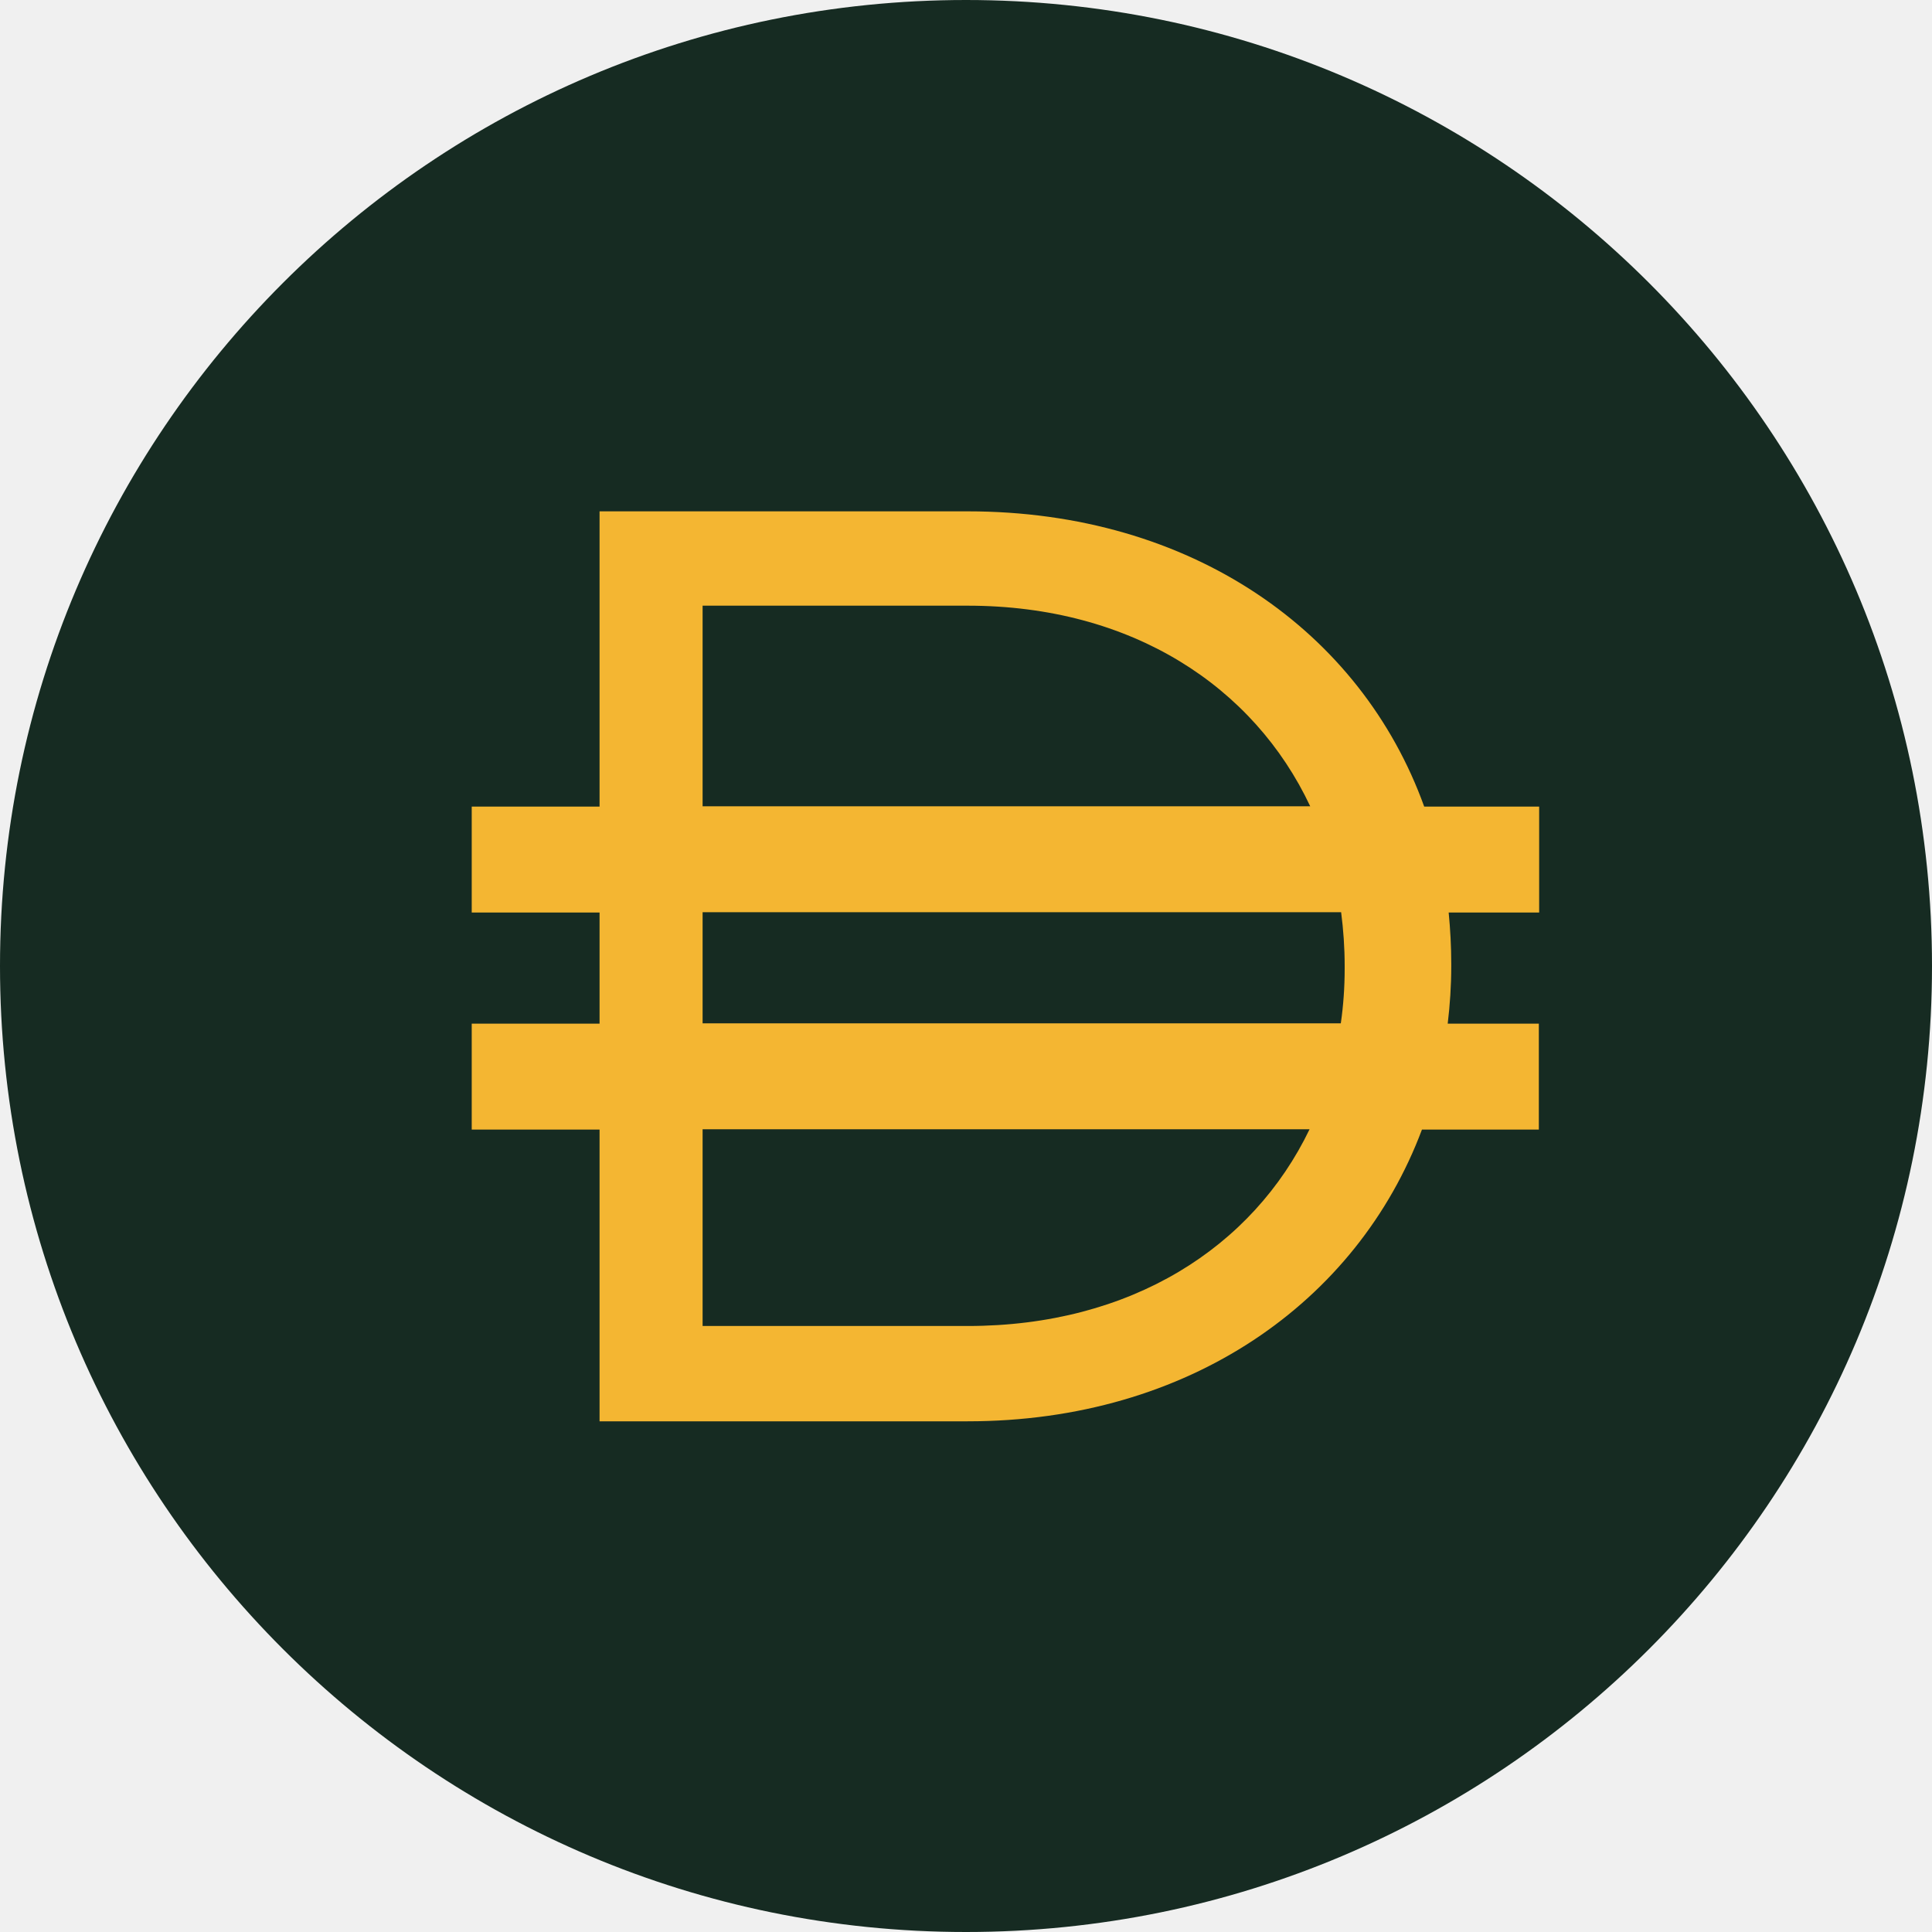
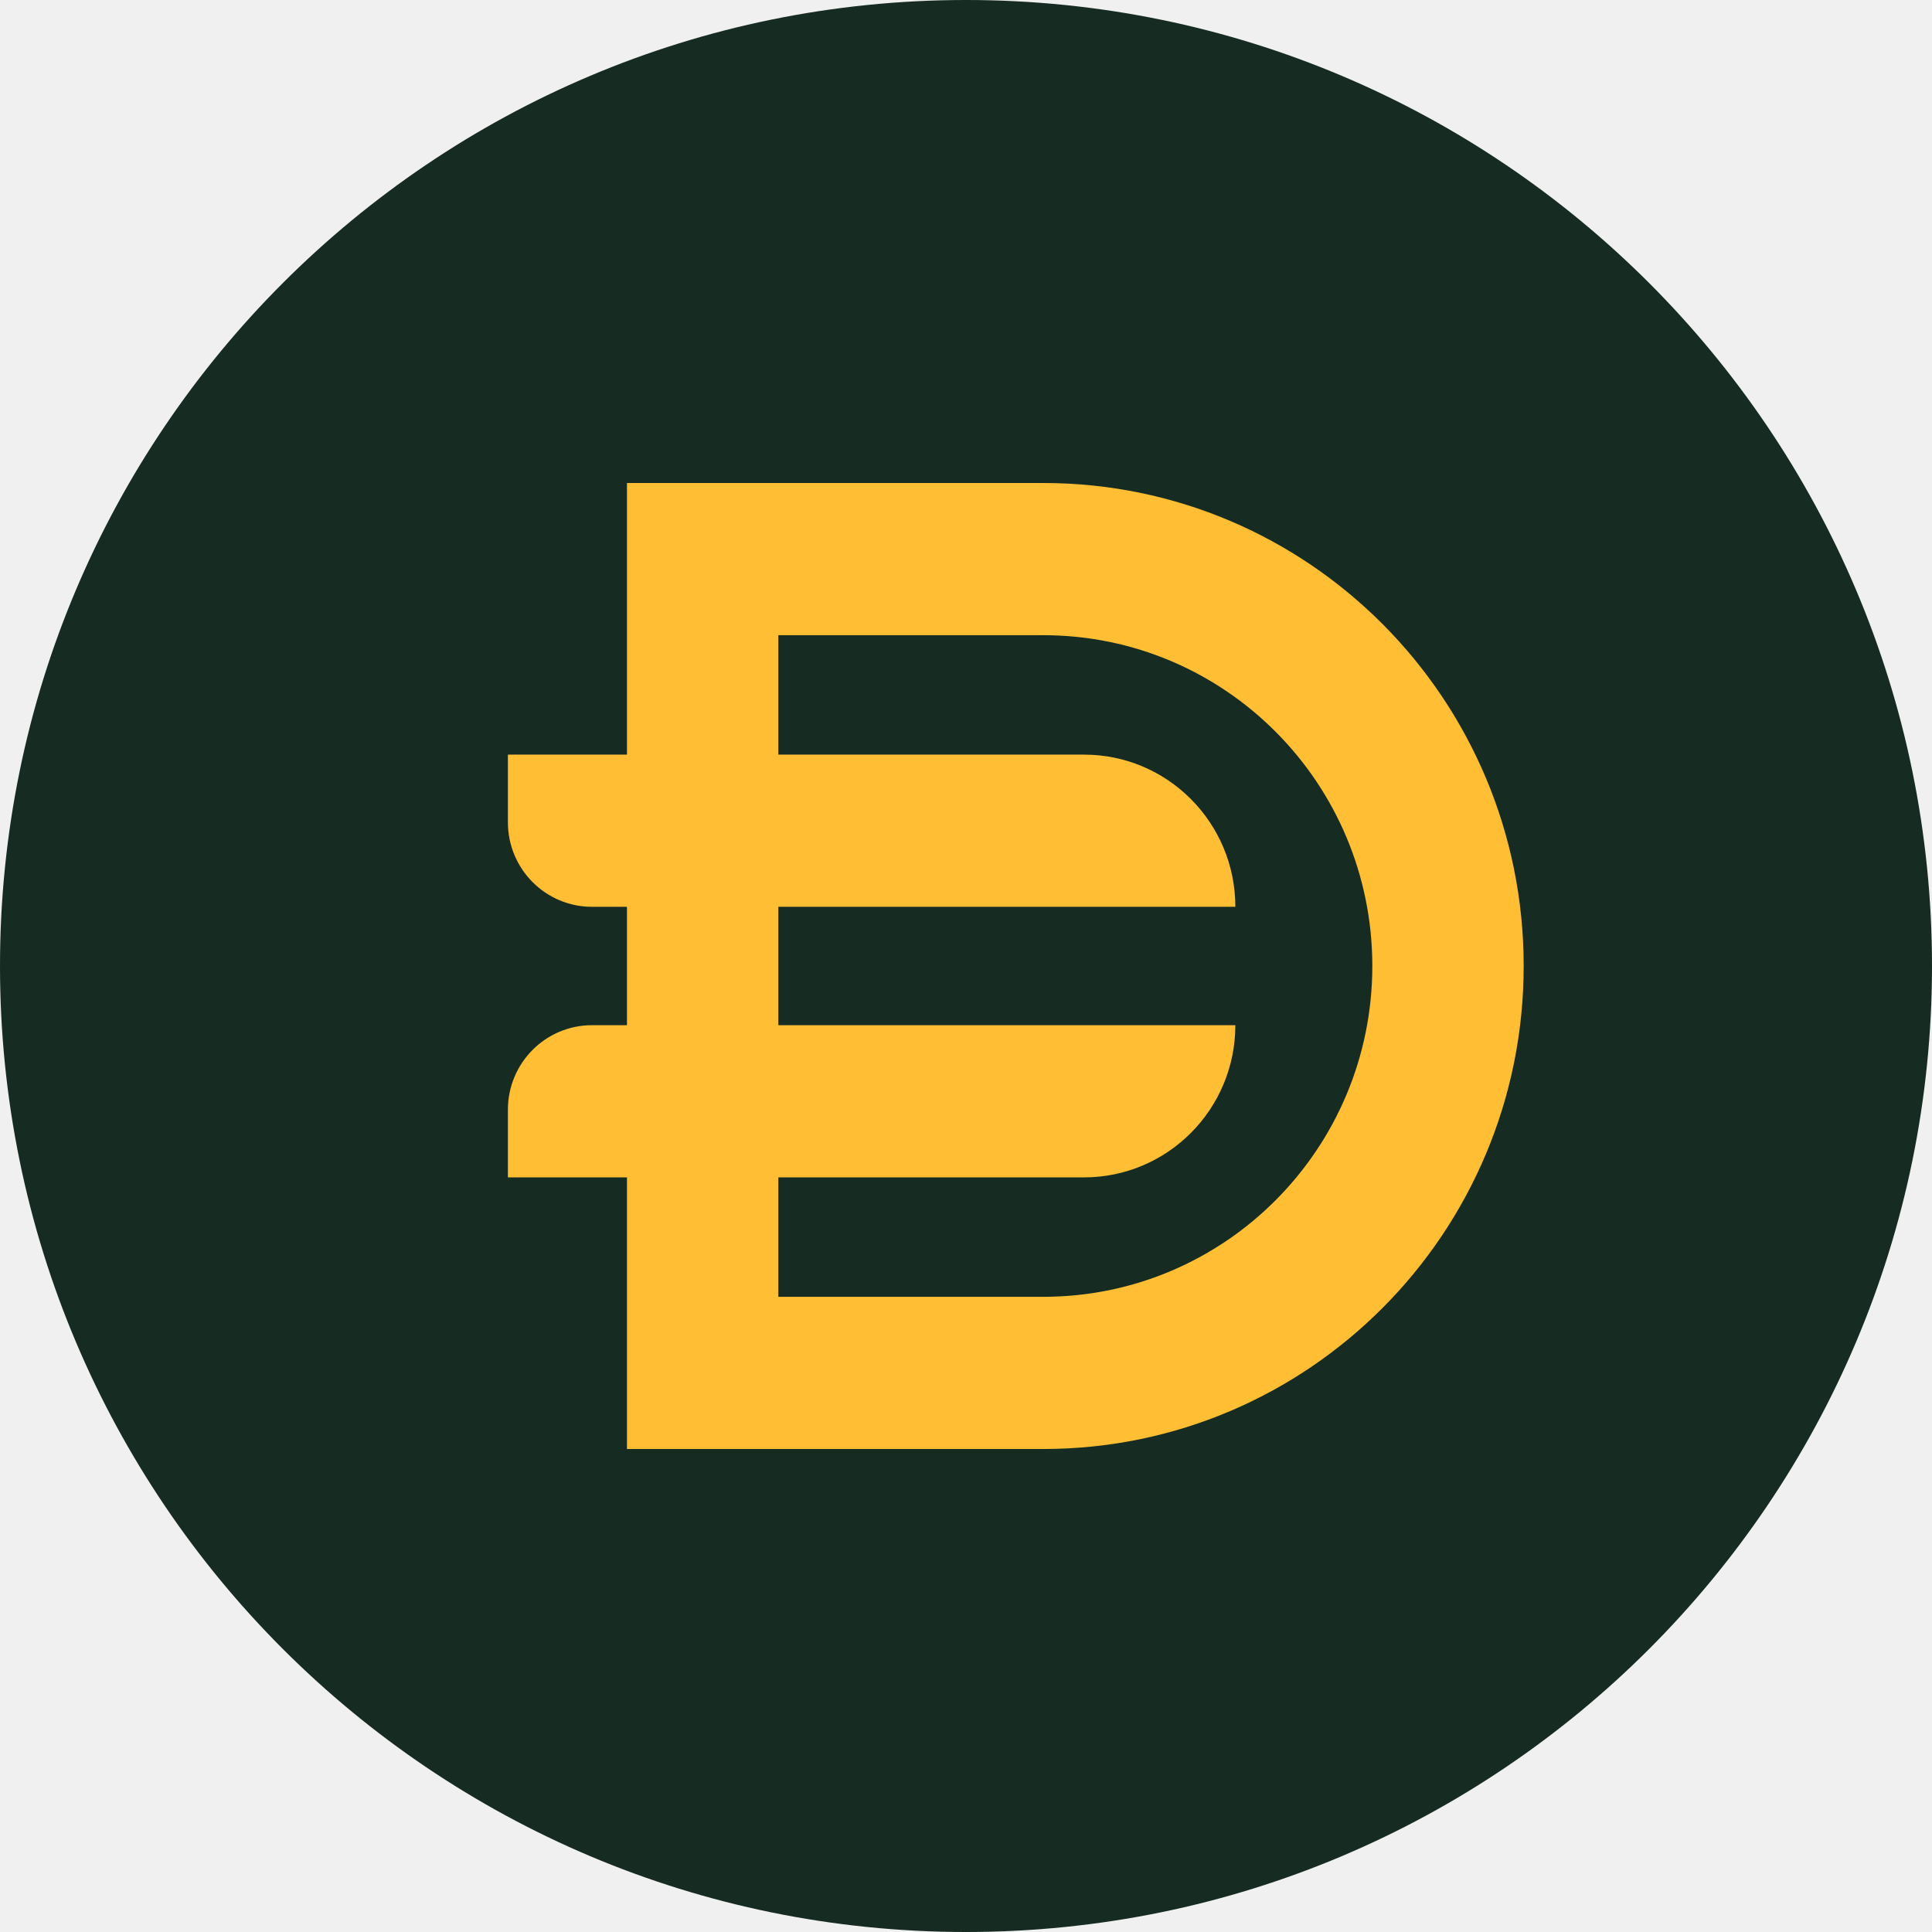
- <svg xmlns="http://www.w3.org/2000/svg" width="600" height="600" viewBox="0 0 600 600" fill="none">
-   <g clip-path="url(#clip0_224_706)">
-     <path d="M300 600C465.685 600 600 465.685 600 300C600 134.315 465.685 0 300 0C134.315 0 0 134.315 0 300C0 465.685 134.315 600 300 600Z" fill="#162B22" />
-     <path d="M442.3 250.5C422.7 196.1 370 158.8 300.5 158.8H186.2V250.5H146.5V283.4H186.2V317.9H146.5V350.8H186.2V441.4H300.5C369.2 441.4 421.5 404.4 441.6 350.8H477.9V317.9H449.6C450.3 312.1 450.7 306.1 450.7 300.1V299.3C450.7 293.9 450.4 288.6 449.9 283.4H478V250.5H442.3ZM218.2 188.1H300.5C351.5 188.1 389.4 213.2 406.9 250.4H218.2V188.1ZM300.5 411.8H218.2V350.7H406.7C389.1 387.3 351.3 411.8 300.5 411.8ZM417.6 300.8C417.6 306.6 417.2 312.3 416.4 317.8H218.2V283.3H416.5C417.2 288.7 417.6 294.3 417.6 300V300.8Z" fill="#F4B632" />
-   </g>
-   <defs>
-     <clipPath id="clip0_224_706">
-       <rect width="600" height="600" fill="white" />
-     </clipPath>
-   </defs>
+ <svg xmlns="http://www.w3.org/2000/svg" width="1167" height="1167" viewBox="0 0 1167 1167" fill="none">
+   <rect width="1167" height="1167" rx="583.5" fill="#162B22" />
+   <path fill-rule="evenodd" clip-rule="evenodd" d="M378.708 711.187V875.25H630.192C790.451 875.25 920.366 744.629 920.366 583.5C920.366 422.371 790.451 291.75 630.192 291.75H378.708V455.813H306.793L306.791 496.671C306.79 524.879 329.533 547.748 357.59 547.748H378.708V619.252H357.589C329.535 619.252 306.792 642.118 306.79 670.325L306.789 711.187H378.708ZM630.192 383.684H470.146V455.813H654.76C705.26 455.813 746.198 496.974 746.198 547.748H470.146V619.252H746.198C746.198 670.026 705.26 711.187 654.76 711.187H470.146V783.316H630.192C739.951 783.316 828.928 693.855 828.928 583.5C828.928 473.145 739.951 383.684 630.192 383.684Z" fill="#FFBE33" />
</svg>
